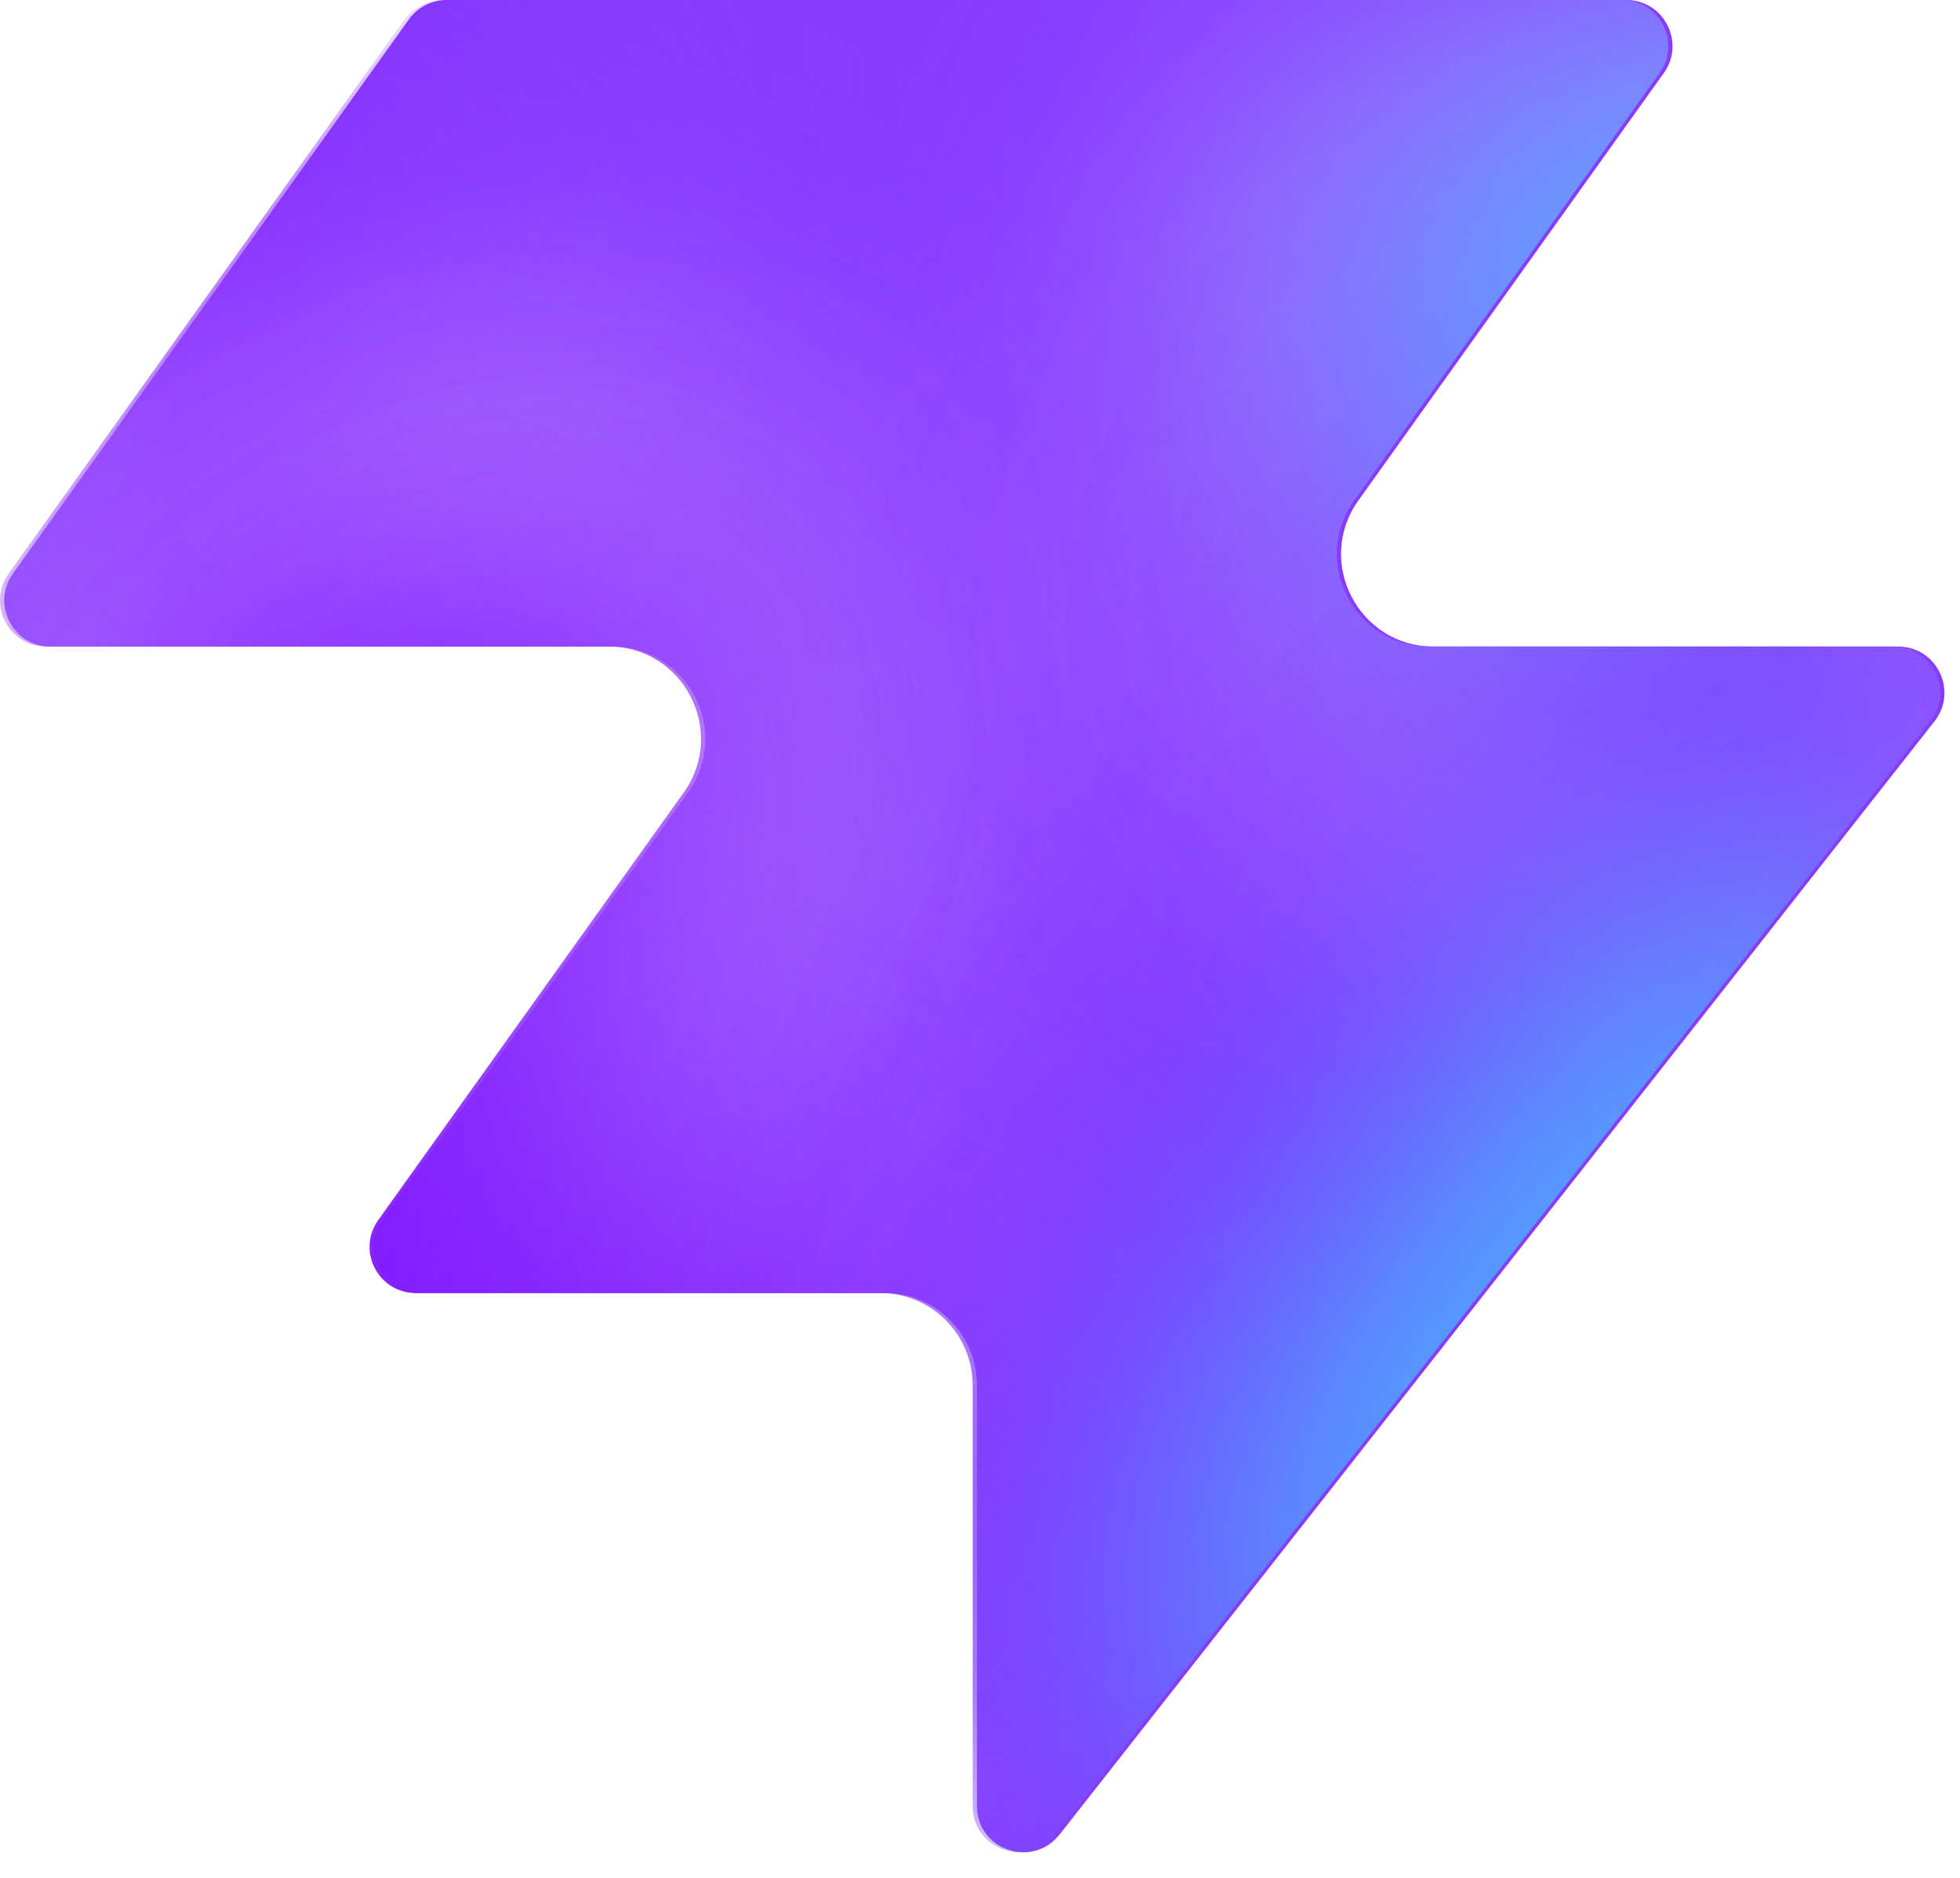
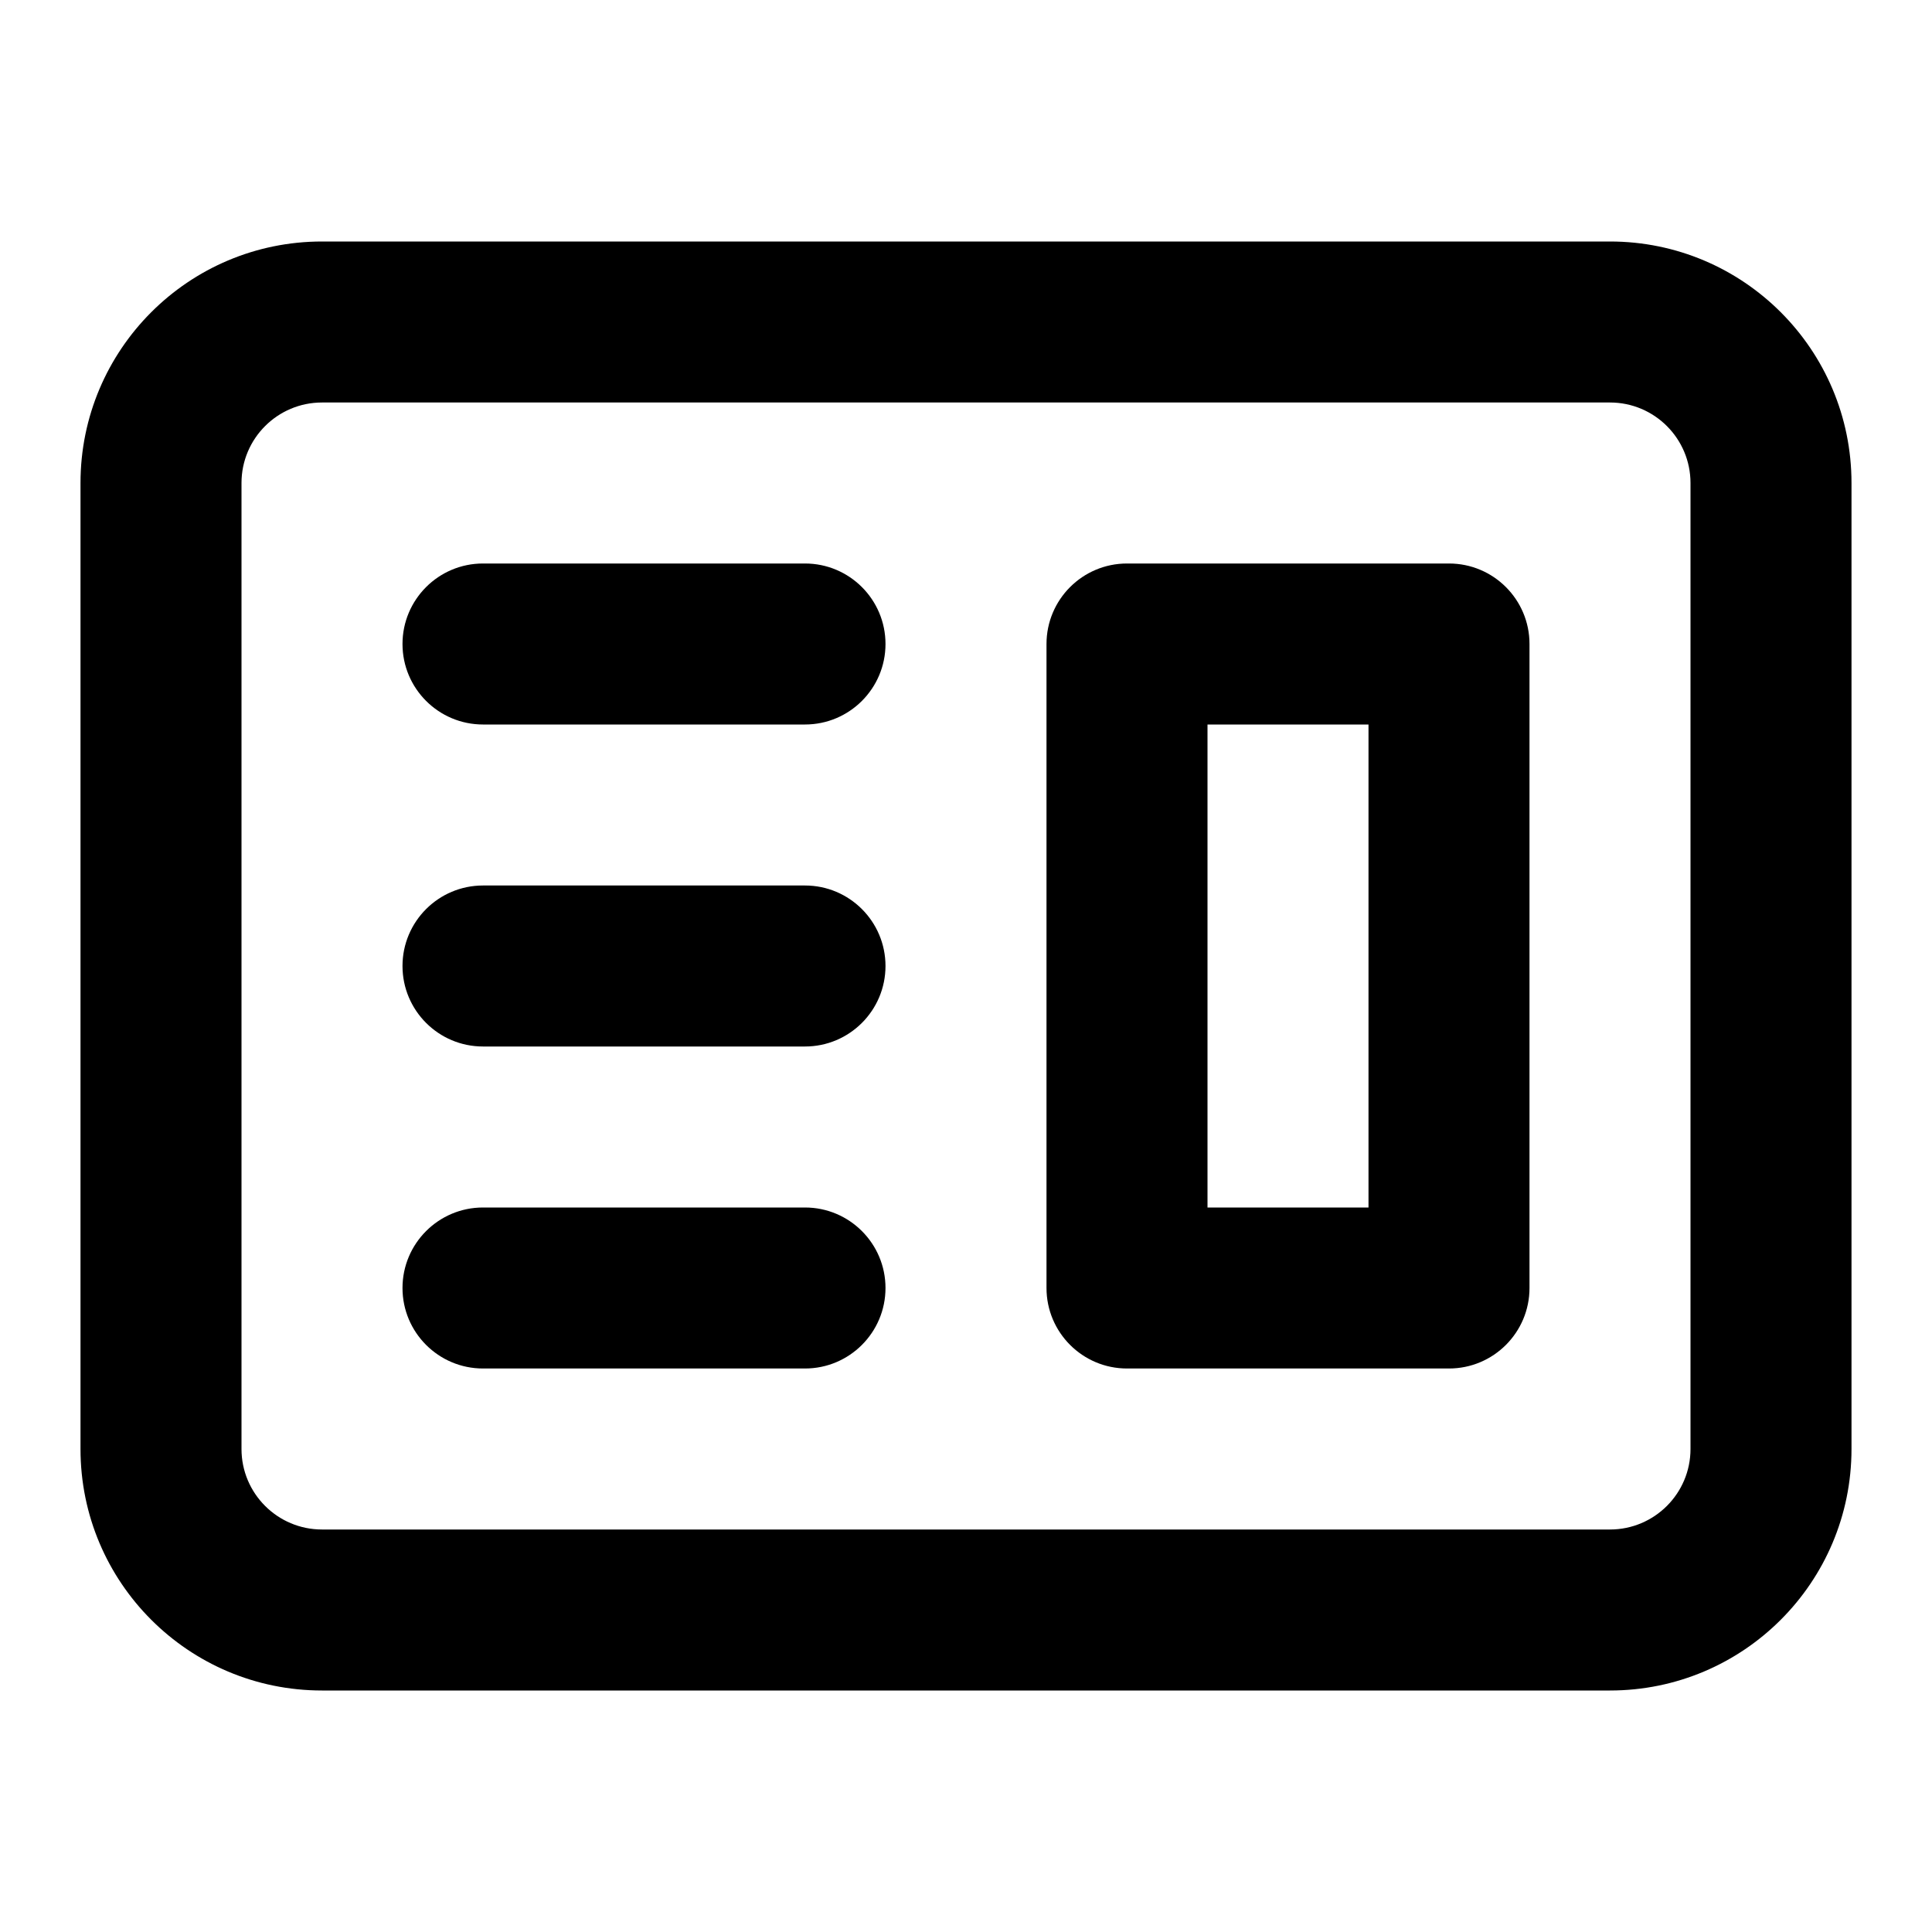
- <svg xmlns="http://www.w3.org/2000/svg" width="48" height="46" fill="none" viewBox="0 0 48 46">
-   <path fill="#863bff" d="M25.946 44.938c-.664.845-2.021.375-2.021-.698V33.937a2.26 2.26 0 0 0-2.262-2.262H10.287c-.92 0-1.456-1.04-.92-1.788l7.48-10.471c1.07-1.497 0-3.578-1.842-3.578H1.237c-.92 0-1.456-1.04-.92-1.788L10.013.474c.214-.297.556-.474.92-.474h28.894c.92 0 1.456 1.04.92 1.788l-7.48 10.471c-1.07 1.498 0 3.579 1.842 3.579h11.377c.943 0 1.473 1.088.89 1.83L25.947 44.94z" style="fill:#863bff;fill:color(display-p3 .525 .23 1);fill-opacity:1" />
-   <mask id="a" width="48" height="46" x="0" y="0" maskUnits="userSpaceOnUse" style="mask-type:alpha">
-     <path fill="#000" d="M25.842 44.938c-.664.844-2.021.375-2.021-.698V33.937a2.26 2.26 0 0 0-2.262-2.262H10.183c-.92 0-1.456-1.04-.92-1.788l7.48-10.471c1.07-1.498 0-3.579-1.842-3.579H1.133c-.92 0-1.456-1.04-.92-1.787L9.91.473c.214-.297.556-.474.92-.474h28.894c.92 0 1.456 1.04.92 1.788l-7.48 10.471c-1.07 1.498 0 3.578 1.842 3.578h11.377c.943 0 1.473 1.088.89 1.832L25.843 44.94z" style="fill:#000;fill-opacity:1" />
-   </mask>
-   <g mask="url(#a)">
-     <g filter="url(#b)">
-       <ellipse cx="5.508" cy="14.704" fill="#ede6ff" rx="5.508" ry="14.704" style="fill:#ede6ff;fill:color(display-p3 .927 .903 1);fill-opacity:1" transform="matrix(.00324 1 1 -.00324 -4.47 31.516)" />
-     </g>
-     <g filter="url(#c)">
-       <ellipse cx="10.399" cy="29.851" fill="#ede6ff" rx="10.399" ry="29.851" style="fill:#ede6ff;fill:color(display-p3 .927 .903 1);fill-opacity:1" transform="matrix(.00324 1 1 -.00324 -39.328 7.883)" />
-     </g>
-     <g filter="url(#d)">
-       <ellipse cx="5.508" cy="30.487" fill="#7e14ff" rx="5.508" ry="30.487" style="fill:#7e14ff;fill:color(display-p3 .492 .077 1);fill-opacity:1" transform="rotate(89.814 -25.913 -14.639)scale(1 -1)" />
-     </g>
-     <g filter="url(#e)">
-       <ellipse cx="5.508" cy="30.599" fill="#7e14ff" rx="5.508" ry="30.599" style="fill:#7e14ff;fill:color(display-p3 .492 .077 1);fill-opacity:1" transform="rotate(89.814 -32.644 -3.334)scale(1 -1)" />
-     </g>
-     <g filter="url(#f)">
-       <ellipse cx="5.508" cy="30.599" fill="#7e14ff" rx="5.508" ry="30.599" style="fill:#7e14ff;fill:color(display-p3 .492 .077 1);fill-opacity:1" transform="matrix(.00324 1 1 -.00324 -34.34 30.47)" />
-     </g>
-     <g filter="url(#g)">
-       <ellipse cx="14.072" cy="22.078" fill="#ede6ff" rx="14.072" ry="22.078" style="fill:#ede6ff;fill:color(display-p3 .927 .903 1);fill-opacity:1" transform="rotate(93.35 24.506 48.493)scale(-1 1)" />
-     </g>
-     <g filter="url(#h)">
-       <ellipse cx="3.47" cy="21.501" fill="#7e14ff" rx="3.47" ry="21.501" style="fill:#7e14ff;fill:color(display-p3 .492 .077 1);fill-opacity:1" transform="rotate(89.009 28.708 47.59)scale(-1 1)" />
-     </g>
-     <g filter="url(#i)">
-       <ellipse cx="3.47" cy="21.501" fill="#7e14ff" rx="3.47" ry="21.501" style="fill:#7e14ff;fill:color(display-p3 .492 .077 1);fill-opacity:1" transform="rotate(89.009 28.708 47.59)scale(-1 1)" />
-     </g>
-     <g filter="url(#j)">
-       <ellipse cx=".387" cy="8.972" fill="#7e14ff" rx="4.407" ry="29.108" style="fill:#7e14ff;fill:color(display-p3 .492 .077 1);fill-opacity:1" transform="rotate(39.51 .387 8.972)" />
-     </g>
-     <g filter="url(#k)">
-       <ellipse cx="47.523" cy="-6.092" fill="#7e14ff" rx="4.407" ry="29.108" style="fill:#7e14ff;fill:color(display-p3 .492 .077 1);fill-opacity:1" transform="rotate(37.892 47.523 -6.092)" />
-     </g>
-     <g filter="url(#l)">
-       <ellipse cx="41.412" cy="6.333" fill="#47bfff" rx="5.971" ry="9.665" style="fill:#47bfff;fill:color(display-p3 .28 .748 1);fill-opacity:1" transform="rotate(37.892 41.412 6.333)" />
-     </g>
-     <g filter="url(#m)">
-       <ellipse cx="-1.879" cy="38.332" fill="#7e14ff" rx="4.407" ry="29.108" style="fill:#7e14ff;fill:color(display-p3 .492 .077 1);fill-opacity:1" transform="rotate(37.892 -1.88 38.332)" />
-     </g>
-     <g filter="url(#n)">
-       <ellipse cx="-1.879" cy="38.332" fill="#7e14ff" rx="4.407" ry="29.108" style="fill:#7e14ff;fill:color(display-p3 .492 .077 1);fill-opacity:1" transform="rotate(37.892 -1.88 38.332)" />
-     </g>
-     <g filter="url(#o)">
-       <ellipse cx="35.651" cy="29.907" fill="#7e14ff" rx="4.407" ry="29.108" style="fill:#7e14ff;fill:color(display-p3 .492 .077 1);fill-opacity:1" transform="rotate(37.892 35.651 29.907)" />
-     </g>
-     <g filter="url(#p)">
-       <ellipse cx="38.418" cy="32.4" fill="#47bfff" rx="5.971" ry="15.297" style="fill:#47bfff;fill:color(display-p3 .28 .748 1);fill-opacity:1" transform="rotate(37.892 38.418 32.4)" />
-     </g>
-   </g>
-   <defs>
-     <filter id="b" width="60.045" height="41.654" x="-19.77" y="16.149" color-interpolation-filters="sRGB" filterUnits="userSpaceOnUse">
-       <feFlood flood-opacity="0" result="BackgroundImageFix" />
-       <feBlend in="SourceGraphic" in2="BackgroundImageFix" result="shape" />
-       <feGaussianBlur result="effect1_foregroundBlur_2002_17158" stdDeviation="7.659" />
-     </filter>
-     <filter id="c" width="90.34" height="51.437" x="-54.613" y="-7.533" color-interpolation-filters="sRGB" filterUnits="userSpaceOnUse">
-       <feFlood flood-opacity="0" result="BackgroundImageFix" />
-       <feBlend in="SourceGraphic" in2="BackgroundImageFix" result="shape" />
-       <feGaussianBlur result="effect1_foregroundBlur_2002_17158" stdDeviation="7.659" />
-     </filter>
-     <filter id="d" width="79.355" height="29.4" x="-49.64" y="2.03" color-interpolation-filters="sRGB" filterUnits="userSpaceOnUse">
-       <feFlood flood-opacity="0" result="BackgroundImageFix" />
-       <feBlend in="SourceGraphic" in2="BackgroundImageFix" result="shape" />
-       <feGaussianBlur result="effect1_foregroundBlur_2002_17158" stdDeviation="4.596" />
-     </filter>
-     <filter id="e" width="79.579" height="29.4" x="-45.045" y="20.029" color-interpolation-filters="sRGB" filterUnits="userSpaceOnUse">
-       <feFlood flood-opacity="0" result="BackgroundImageFix" />
-       <feBlend in="SourceGraphic" in2="BackgroundImageFix" result="shape" />
-       <feGaussianBlur result="effect1_foregroundBlur_2002_17158" stdDeviation="4.596" />
-     </filter>
-     <filter id="f" width="79.579" height="29.4" x="-43.513" y="21.178" color-interpolation-filters="sRGB" filterUnits="userSpaceOnUse">
-       <feFlood flood-opacity="0" result="BackgroundImageFix" />
-       <feBlend in="SourceGraphic" in2="BackgroundImageFix" result="shape" />
-       <feGaussianBlur result="effect1_foregroundBlur_2002_17158" stdDeviation="4.596" />
-     </filter>
-     <filter id="g" width="74.749" height="58.852" x="15.756" y="-17.901" color-interpolation-filters="sRGB" filterUnits="userSpaceOnUse">
-       <feFlood flood-opacity="0" result="BackgroundImageFix" />
-       <feBlend in="SourceGraphic" in2="BackgroundImageFix" result="shape" />
-       <feGaussianBlur result="effect1_foregroundBlur_2002_17158" stdDeviation="7.659" />
-     </filter>
-     <filter id="h" width="61.377" height="25.362" x="23.548" y="2.284" color-interpolation-filters="sRGB" filterUnits="userSpaceOnUse">
-       <feFlood flood-opacity="0" result="BackgroundImageFix" />
-       <feBlend in="SourceGraphic" in2="BackgroundImageFix" result="shape" />
-       <feGaussianBlur result="effect1_foregroundBlur_2002_17158" stdDeviation="4.596" />
-     </filter>
-     <filter id="i" width="61.377" height="25.362" x="23.548" y="2.284" color-interpolation-filters="sRGB" filterUnits="userSpaceOnUse">
-       <feFlood flood-opacity="0" result="BackgroundImageFix" />
-       <feBlend in="SourceGraphic" in2="BackgroundImageFix" result="shape" />
-       <feGaussianBlur result="effect1_foregroundBlur_2002_17158" stdDeviation="4.596" />
-     </filter>
-     <filter id="j" width="56.045" height="63.649" x="-27.636" y="-22.853" color-interpolation-filters="sRGB" filterUnits="userSpaceOnUse">
-       <feFlood flood-opacity="0" result="BackgroundImageFix" />
-       <feBlend in="SourceGraphic" in2="BackgroundImageFix" result="shape" />
-       <feGaussianBlur result="effect1_foregroundBlur_2002_17158" stdDeviation="4.596" />
-     </filter>
-     <filter id="k" width="54.814" height="64.646" x="20.116" y="-38.415" color-interpolation-filters="sRGB" filterUnits="userSpaceOnUse">
-       <feFlood flood-opacity="0" result="BackgroundImageFix" />
-       <feBlend in="SourceGraphic" in2="BackgroundImageFix" result="shape" />
-       <feGaussianBlur result="effect1_foregroundBlur_2002_17158" stdDeviation="4.596" />
-     </filter>
-     <filter id="l" width="33.541" height="35.313" x="24.641" y="-11.323" color-interpolation-filters="sRGB" filterUnits="userSpaceOnUse">
-       <feFlood flood-opacity="0" result="BackgroundImageFix" />
-       <feBlend in="SourceGraphic" in2="BackgroundImageFix" result="shape" />
-       <feGaussianBlur result="effect1_foregroundBlur_2002_17158" stdDeviation="4.596" />
-     </filter>
-     <filter id="m" width="54.814" height="64.646" x="-29.286" y="6.009" color-interpolation-filters="sRGB" filterUnits="userSpaceOnUse">
-       <feFlood flood-opacity="0" result="BackgroundImageFix" />
-       <feBlend in="SourceGraphic" in2="BackgroundImageFix" result="shape" />
-       <feGaussianBlur result="effect1_foregroundBlur_2002_17158" stdDeviation="4.596" />
-     </filter>
-     <filter id="n" width="54.814" height="64.646" x="-29.286" y="6.009" color-interpolation-filters="sRGB" filterUnits="userSpaceOnUse">
-       <feFlood flood-opacity="0" result="BackgroundImageFix" />
-       <feBlend in="SourceGraphic" in2="BackgroundImageFix" result="shape" />
-       <feGaussianBlur result="effect1_foregroundBlur_2002_17158" stdDeviation="4.596" />
-     </filter>
-     <filter id="o" width="54.814" height="64.646" x="8.244" y="-2.416" color-interpolation-filters="sRGB" filterUnits="userSpaceOnUse">
-       <feFlood flood-opacity="0" result="BackgroundImageFix" />
-       <feBlend in="SourceGraphic" in2="BackgroundImageFix" result="shape" />
-       <feGaussianBlur result="effect1_foregroundBlur_2002_17158" stdDeviation="4.596" />
-     </filter>
-     <filter id="p" width="39.409" height="43.623" x="18.713" y="10.588" color-interpolation-filters="sRGB" filterUnits="userSpaceOnUse">
-       <feFlood flood-opacity="0" result="BackgroundImageFix" />
-       <feBlend in="SourceGraphic" in2="BackgroundImageFix" result="shape" />
-       <feGaussianBlur result="effect1_foregroundBlur_2002_17158" stdDeviation="4.596" />
-     </filter>
-   </defs>
+ <svg xmlns="http://www.w3.org/2000/svg" stroke="currentColor" fill="none" stroke-width="0" viewBox="0 0 24 24" height="200px" width="200px">
+   <path fill-rule="evenodd" clip-rule="evenodd" d="M14 7C13.448 7 13 7.448 13 8V16C13 16.552 13.448 17 14 17H18C18.552 17 19 16.552 19 16V8C19 7.448 18.552 7 18 7H14ZM17 9H15V15H17V9Z" fill="currentColor" />
+   <path d="M6 7C5.448 7 5 7.448 5 8C5 8.552 5.448 9 6 9H10C10.552 9 11 8.552 11 8C11 7.448 10.552 7 10 7H6Z" fill="currentColor" />
+   <path d="M6 11C5.448 11 5 11.448 5 12C5 12.552 5.448 13 6 13H10C10.552 13 11 12.552 11 12C11 11.448 10.552 11 10 11H6Z" fill="currentColor" />
+   <path d="M5 16C5 15.448 5.448 15 6 15H10C10.552 15 11 15.448 11 16C11 16.552 10.552 17 10 17H6C5.448 17 5 16.552 5 16Z" fill="currentColor" />
+   <path fill-rule="evenodd" clip-rule="evenodd" d="M4 3C2.343 3 1 4.343 1 6V18C1 19.657 2.343 21 4 21H20C21.657 21 23 19.657 23 18V6C23 4.343 21.657 3 20 3H4ZM20 5H4C3.448 5 3 5.448 3 6V18C3 18.552 3.448 19 4 19H20C20.552 19 21 18.552 21 18V6C21 5.448 20.552 5 20 5Z" fill="currentColor" />
</svg>
